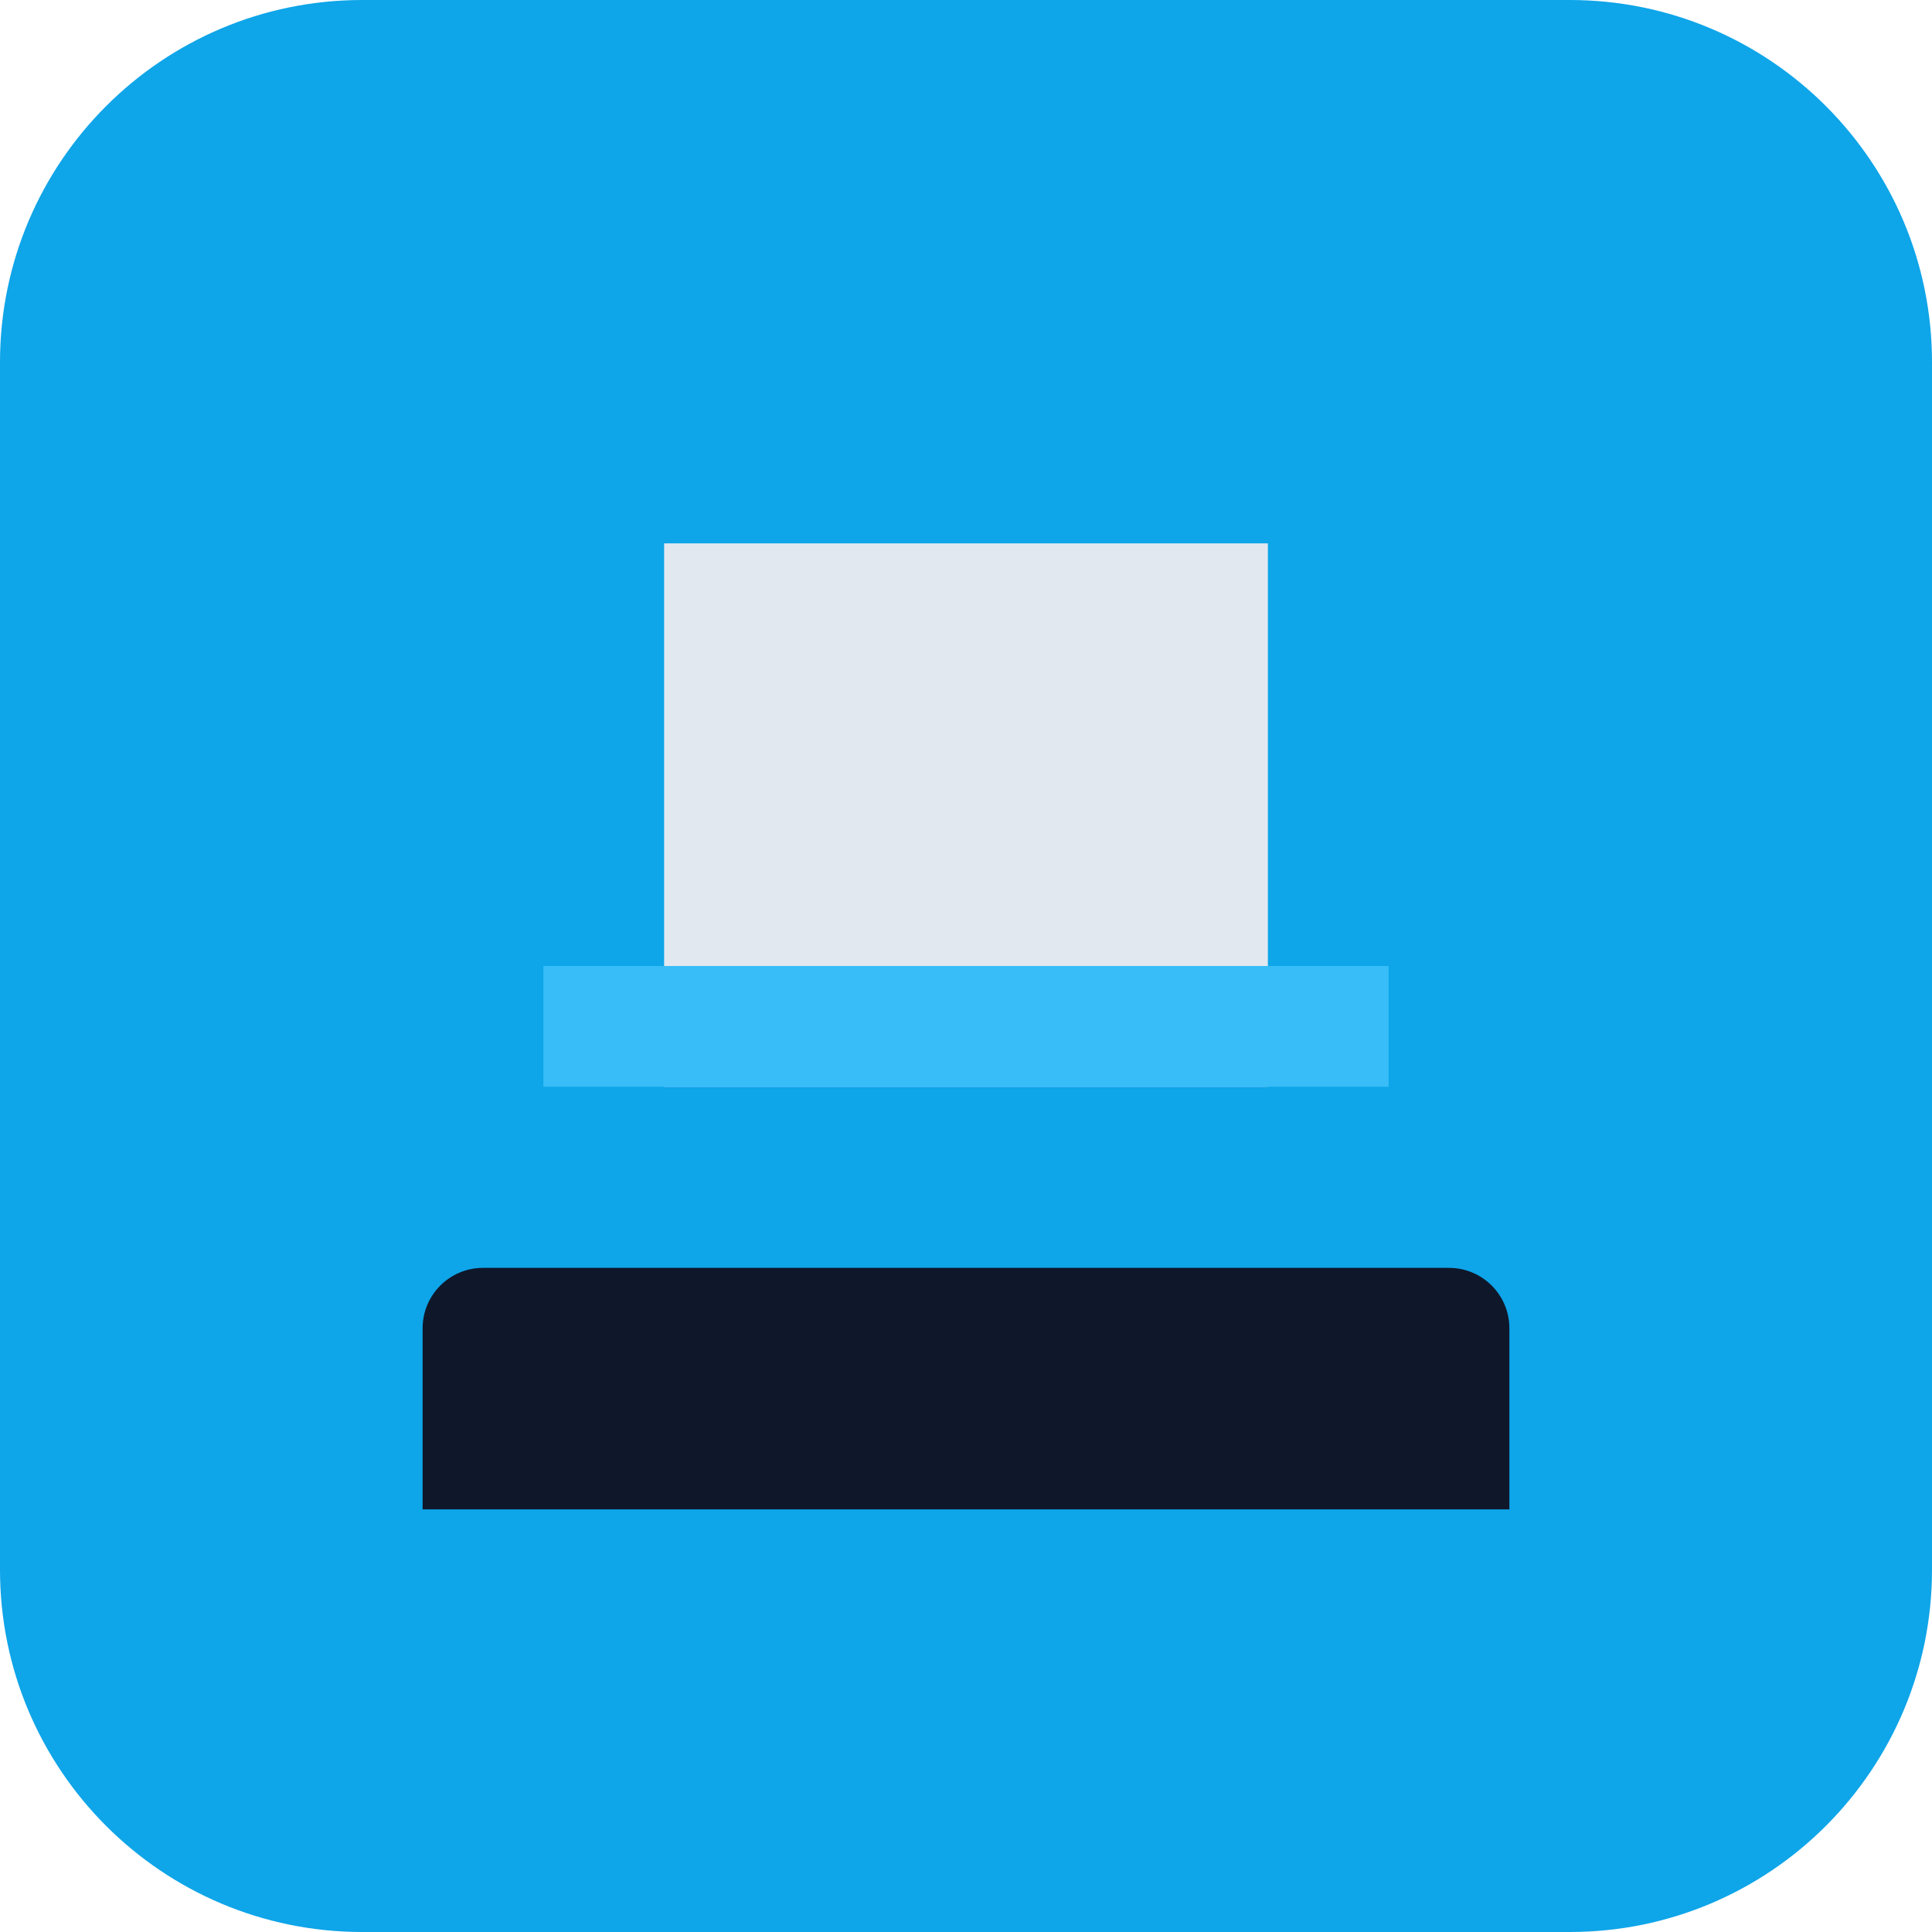
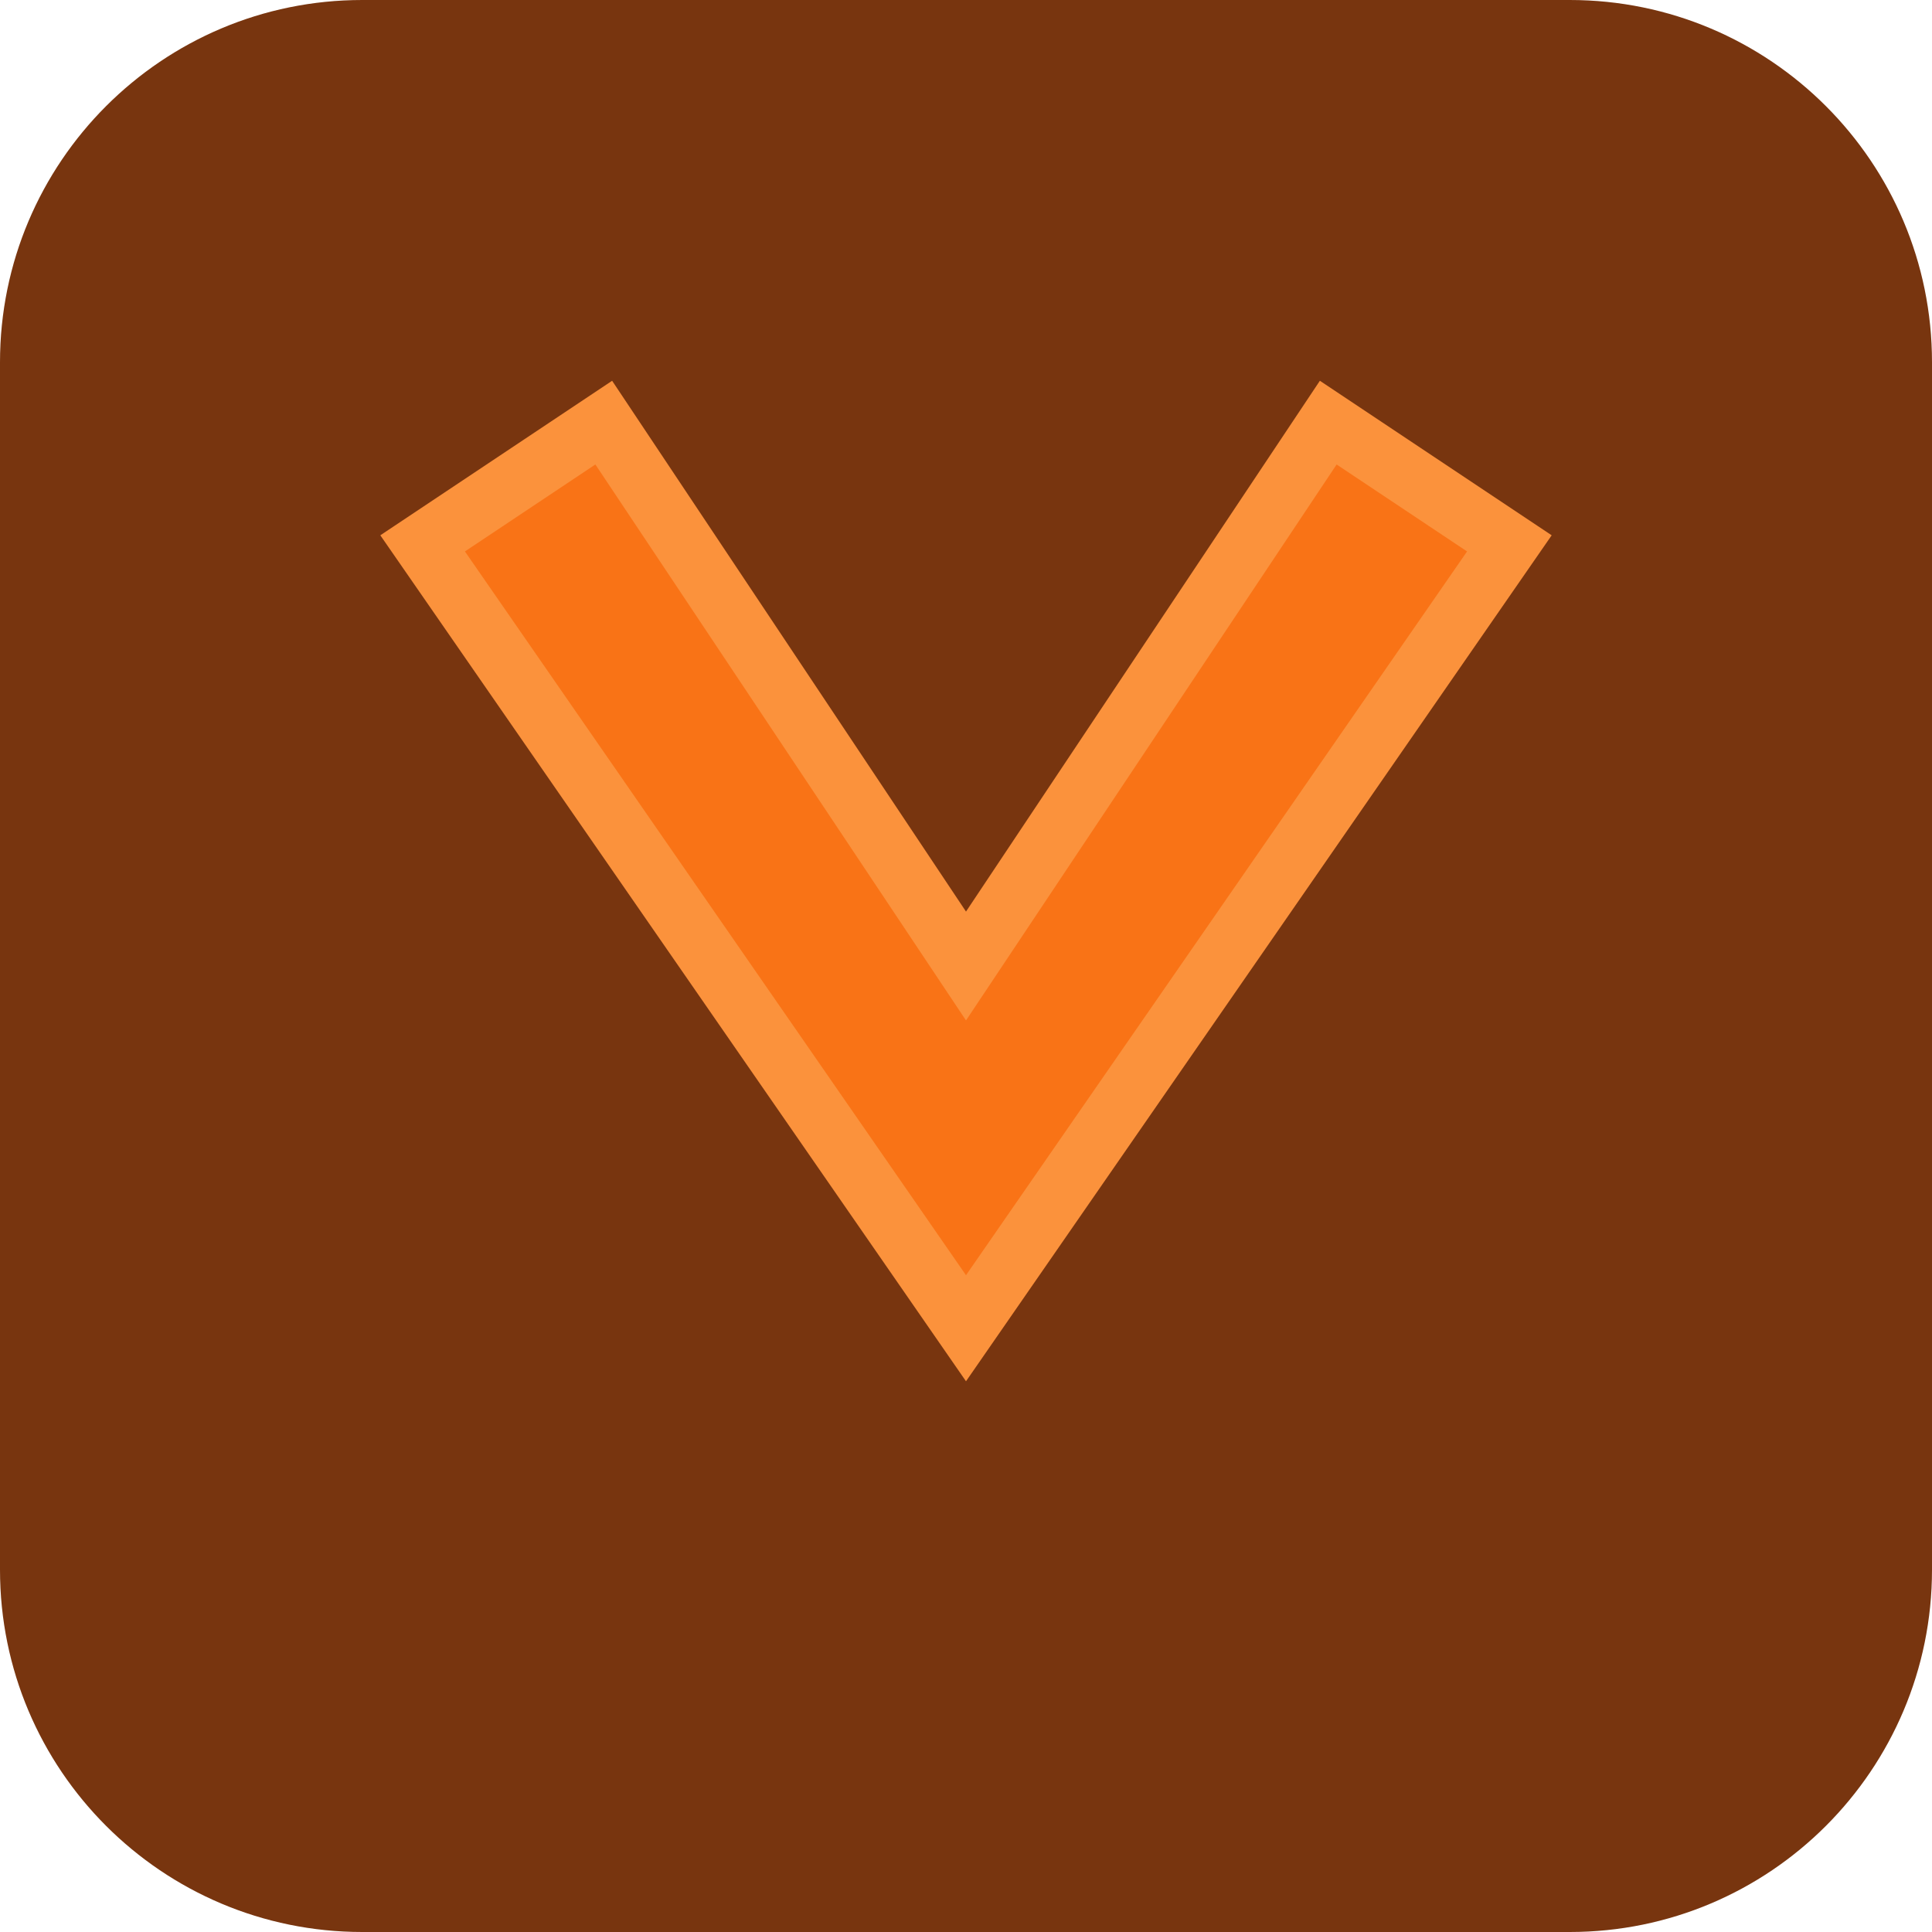
<svg xmlns="http://www.w3.org/2000/svg" viewBox="0 0 64 64">
-   <rect width="64" height="64" rx="12" fill="#0EA5E9" />
-   <path d="M16 42h32a2 2 0 0 1 2 2v6H14v-6a2 2 0 0 1 2-2z" fill="#0F172A" />
-   <path d="M22 18h20v18H22z" fill="#E2E8F0" />
-   <path d="M18 32h28v4H18z" fill="#38BDF8" />
+   <rect width="64" height="64" rx="12" fill="#78350f" />
+   <path d="M20 14l12 18 12-18 6 4-18 26-18-26z" fill="#f97316" stroke="#fb923c" stroke-width="2" />
</svg>
